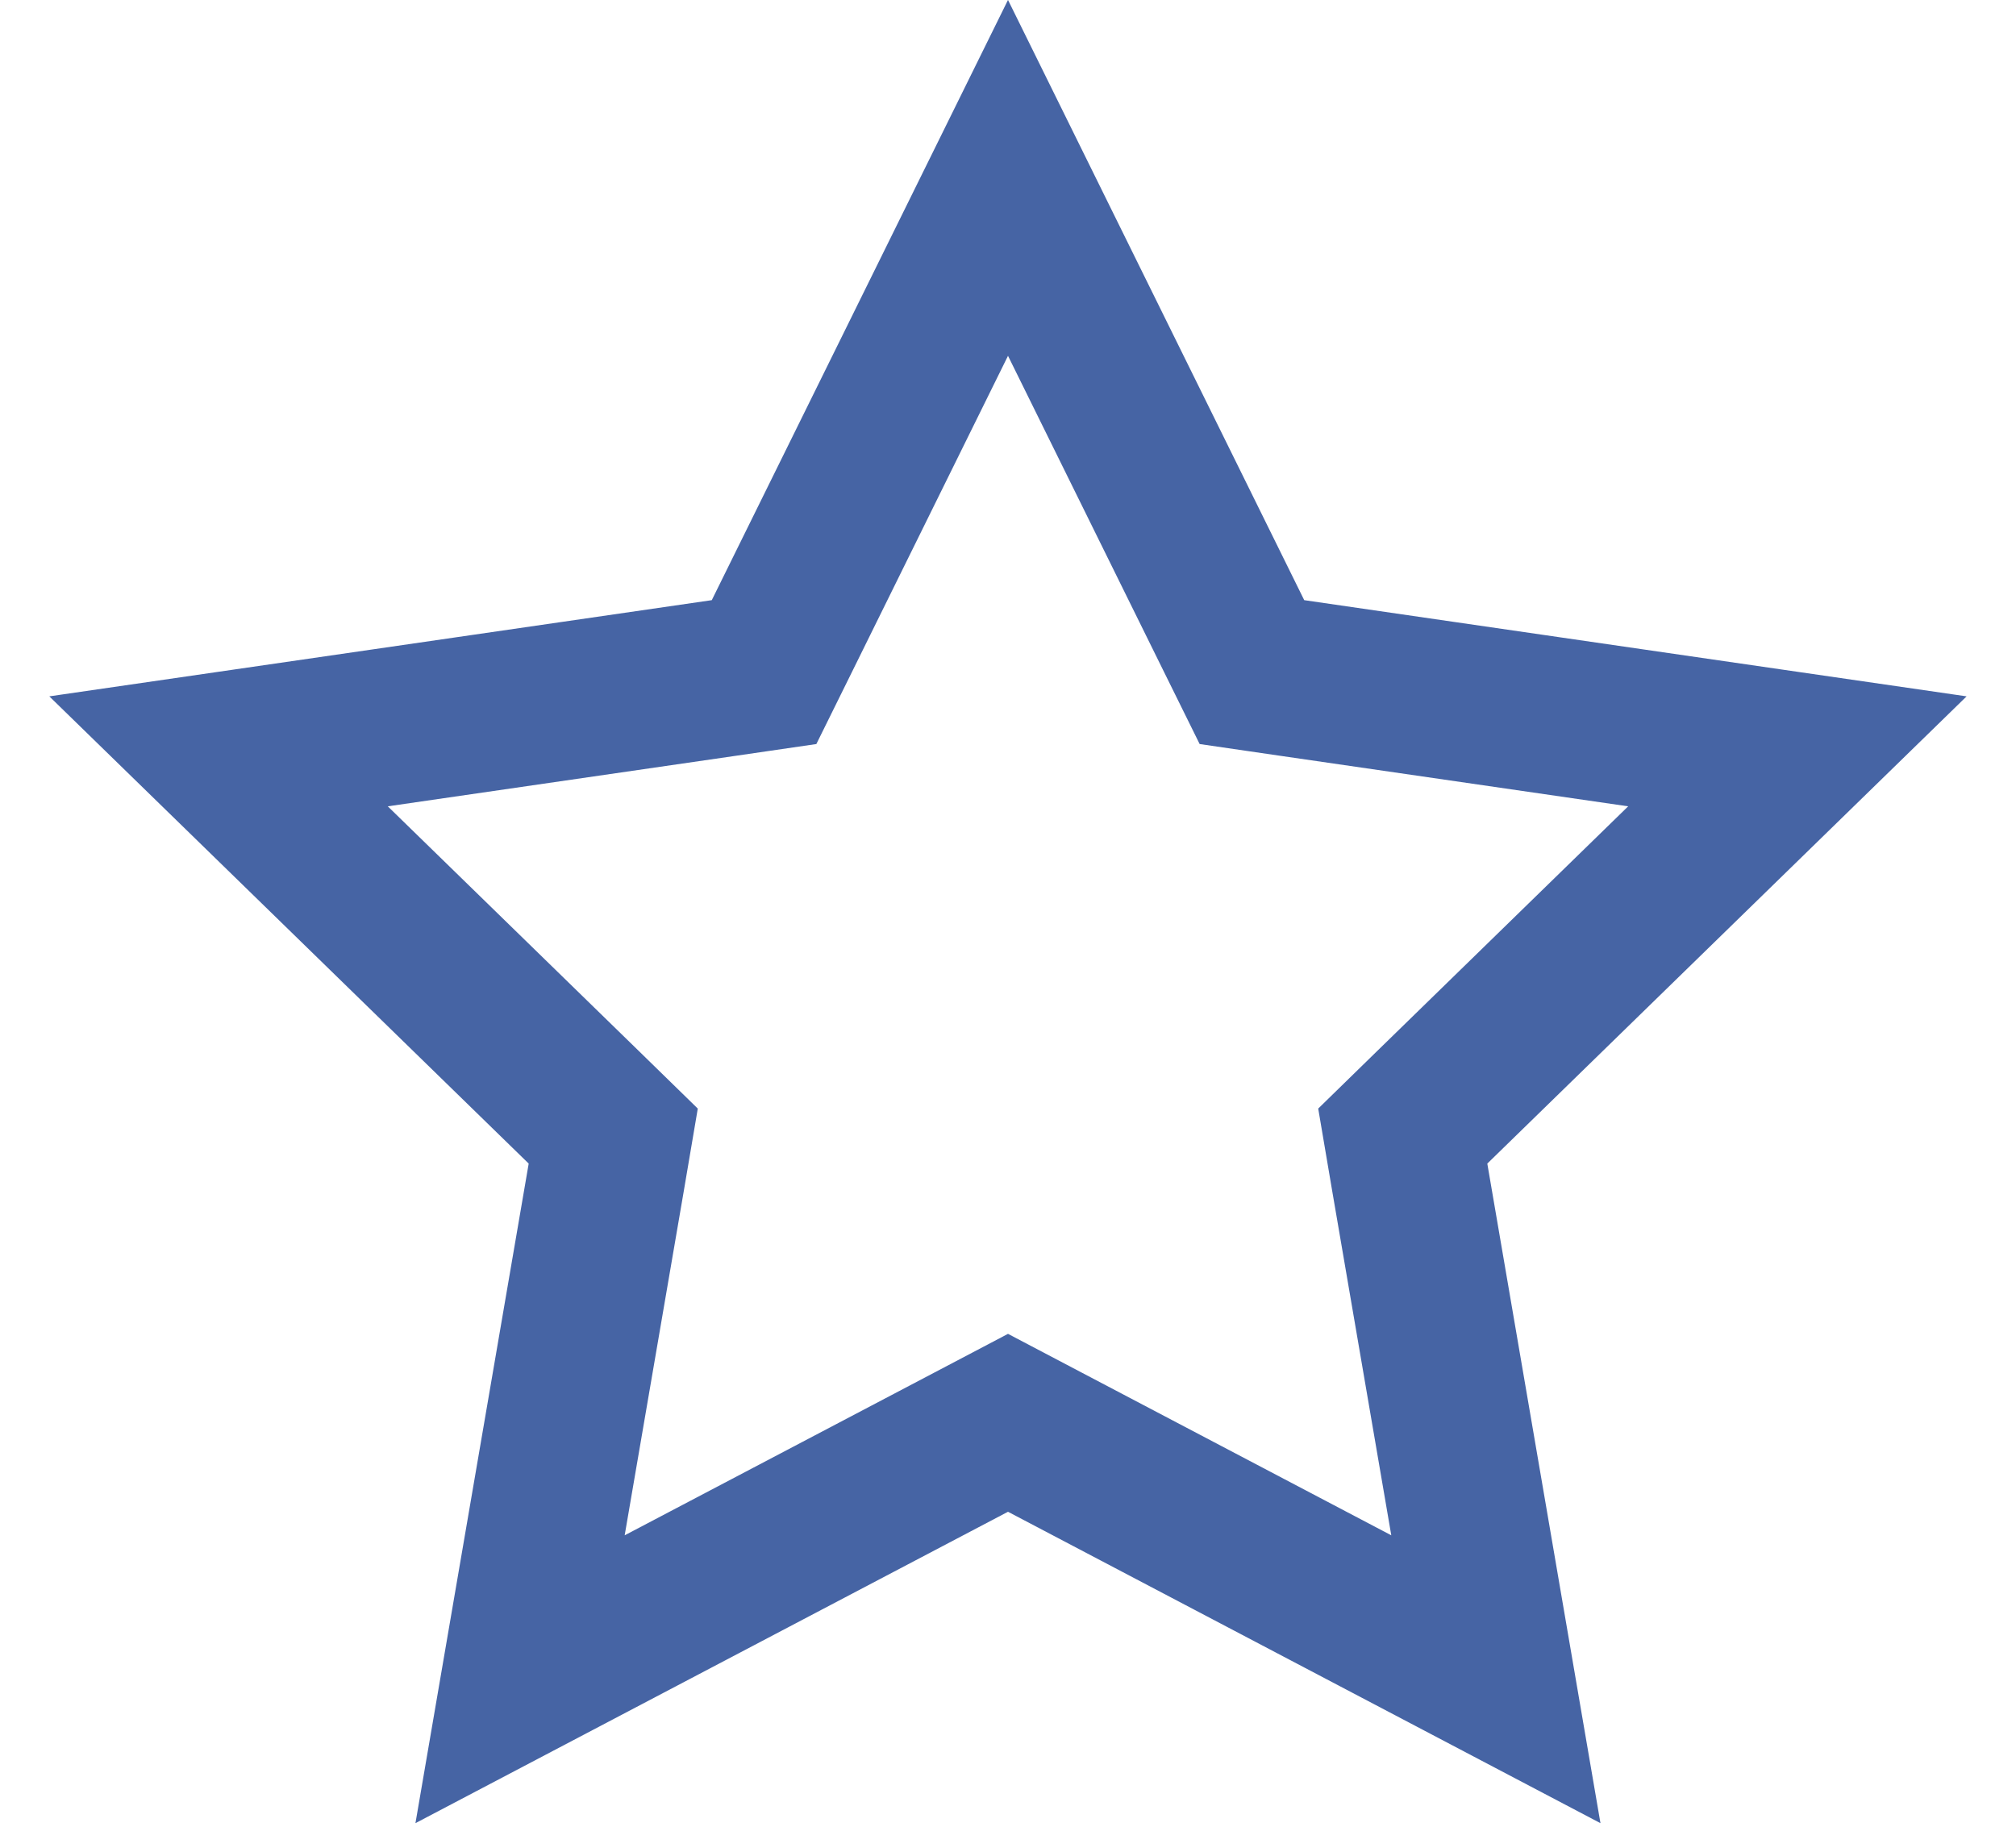
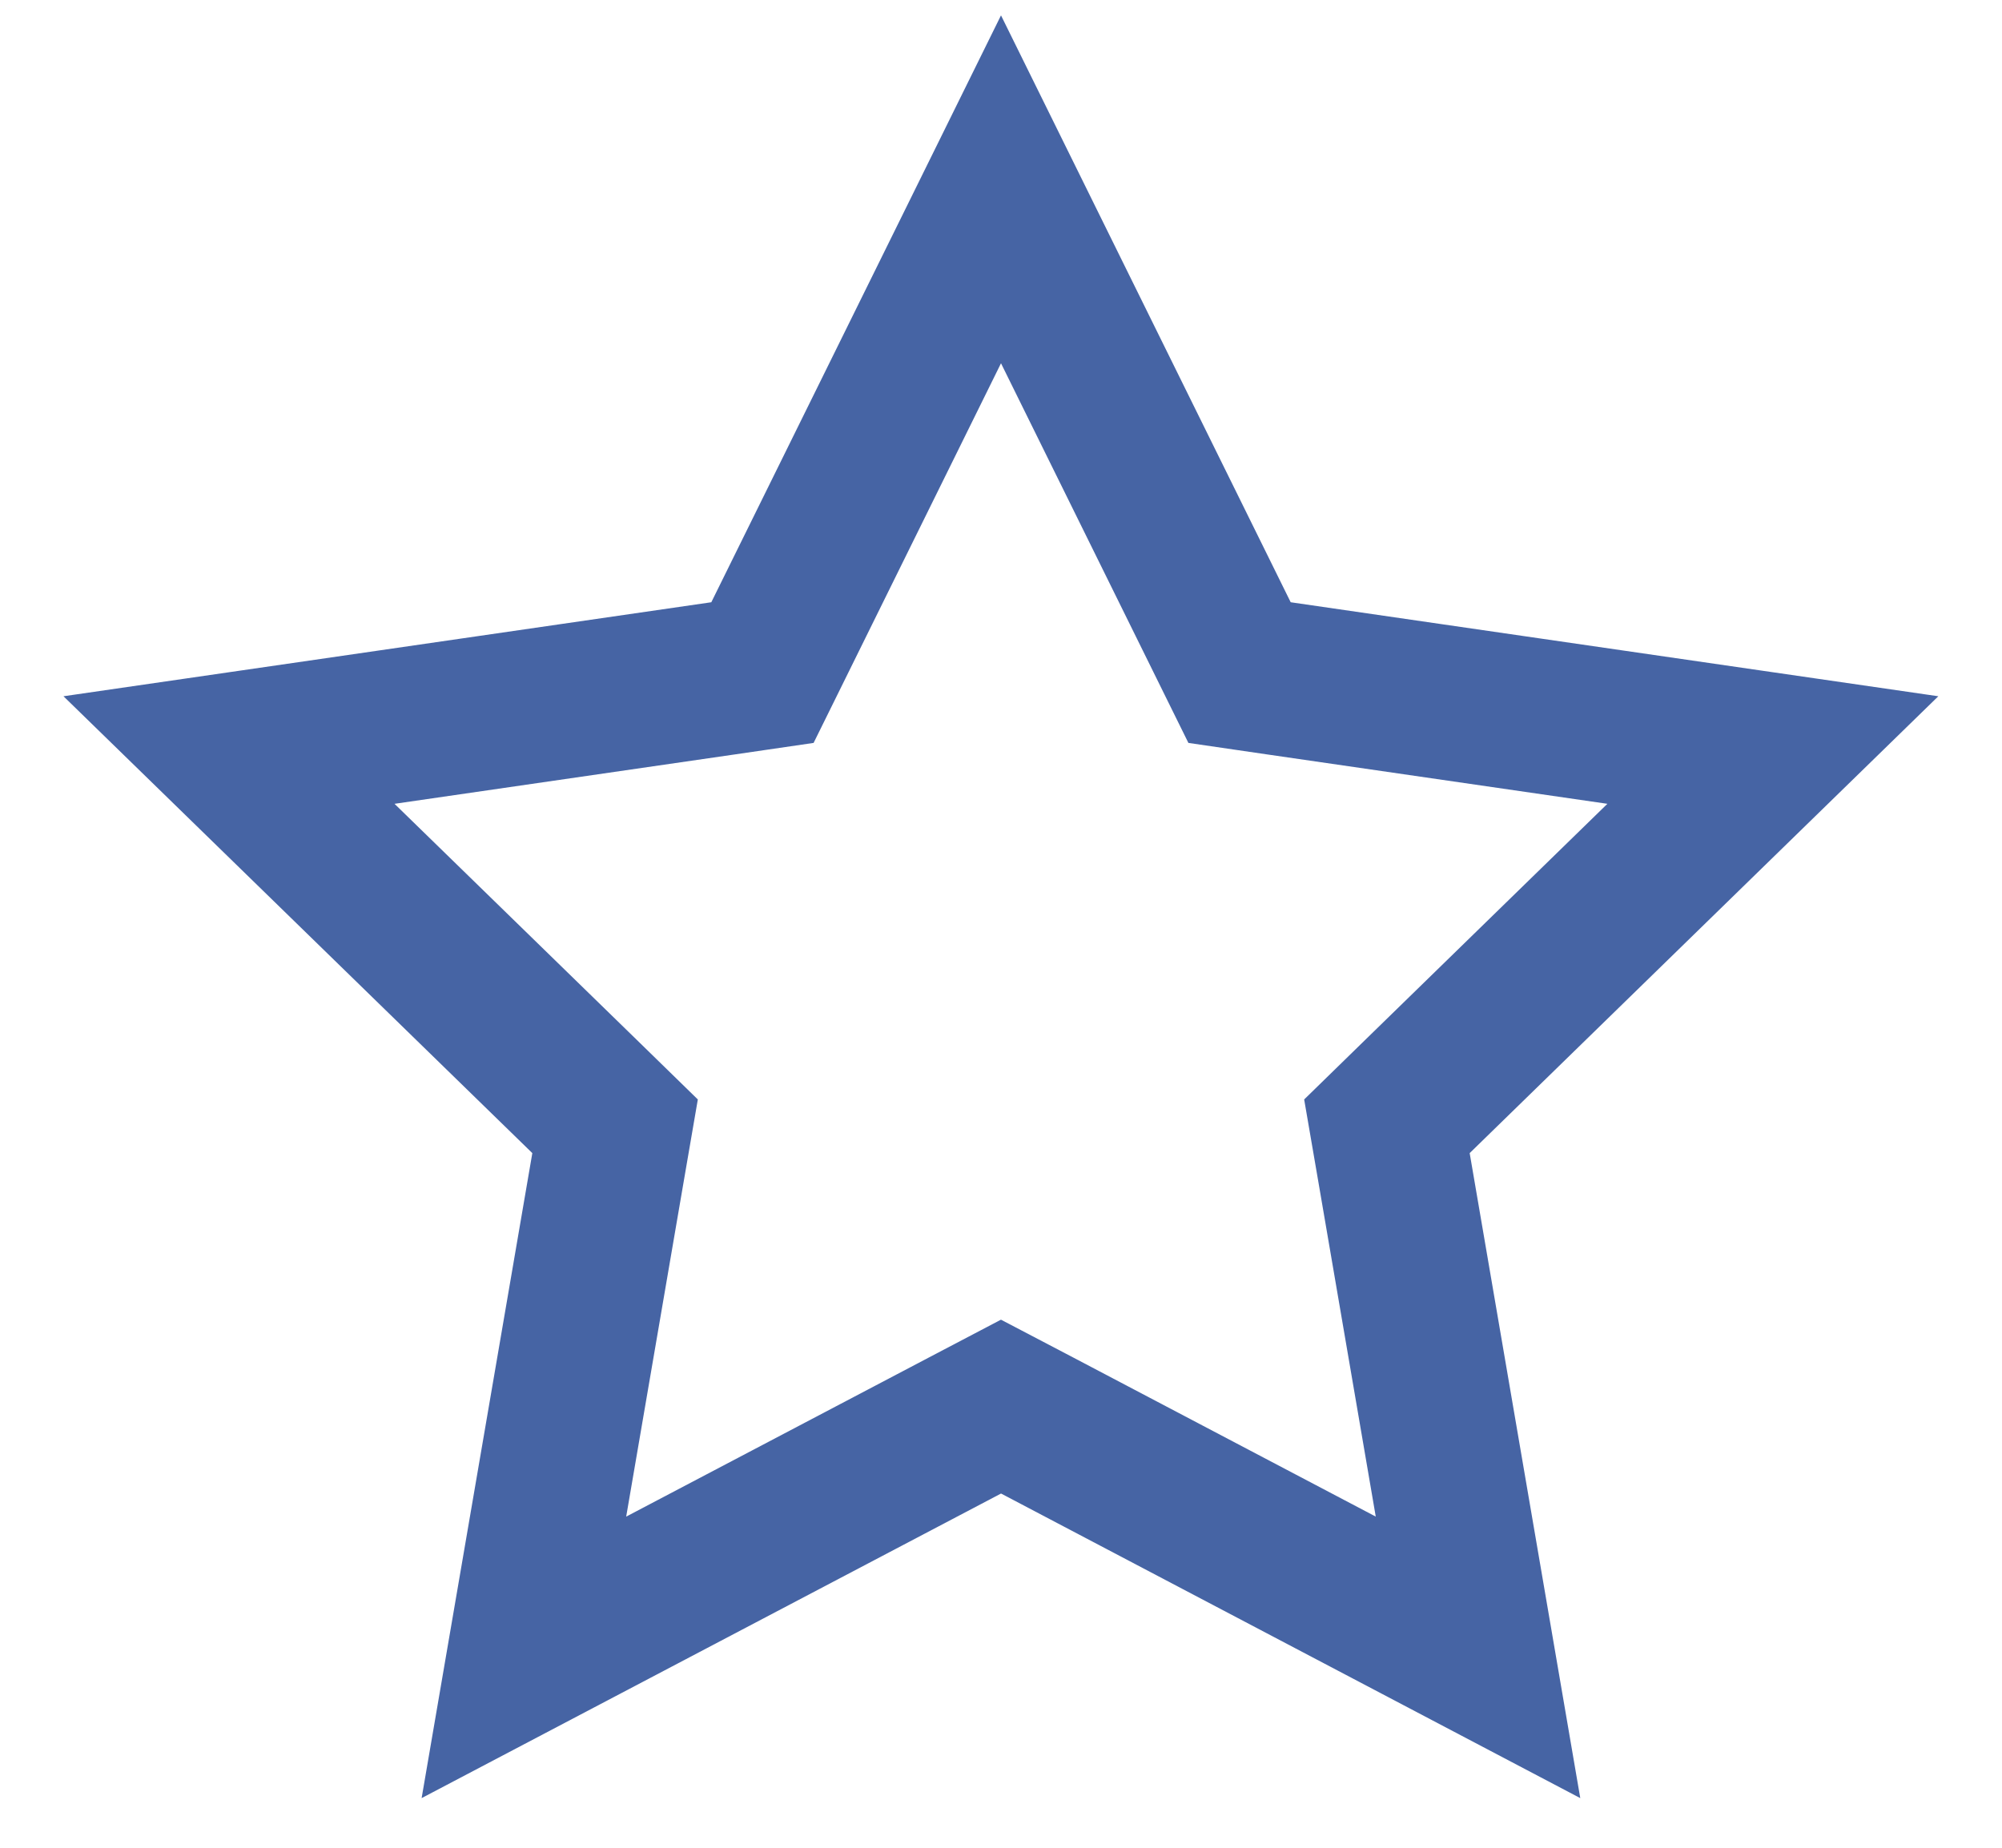
- <svg xmlns="http://www.w3.org/2000/svg" width="32" height="29" viewBox="0 0 32 29" fill="none">
-   <path d="M19.581 10.081L19.872 10.67L20.523 10.765L28.53 11.928L22.736 17.577L22.266 18.036L22.376 18.684L23.744 26.659L16.582 22.894L16 22.588L15.418 22.894L8.255 26.659L9.624 18.684L9.734 18.036L9.264 17.577L3.469 11.928L11.477 10.765L12.128 10.67L12.419 10.081L16 2.824L19.581 10.081Z" stroke="#4664A4" stroke-width="2.5" />
+ <svg xmlns="http://www.w3.org/2000/svg" width="26" height="24" viewBox="0 0 26 24" fill="none">
+   <path d="M15.865 8.264L16.098 8.736L16.618 8.812L23.024 9.742L18.389 14.261L18.012 14.629L18.101 15.146L19.195 21.527L13.466 18.514L13 18.27L12.535 18.514L6.804 21.527L7.899 15.146L7.988 14.629L7.611 14.261L2.974 9.742L9.382 8.812L9.902 8.736L10.135 8.264L13 2.459L15.865 8.264Z" stroke="#4664A4" stroke-width="2" />
</svg>
